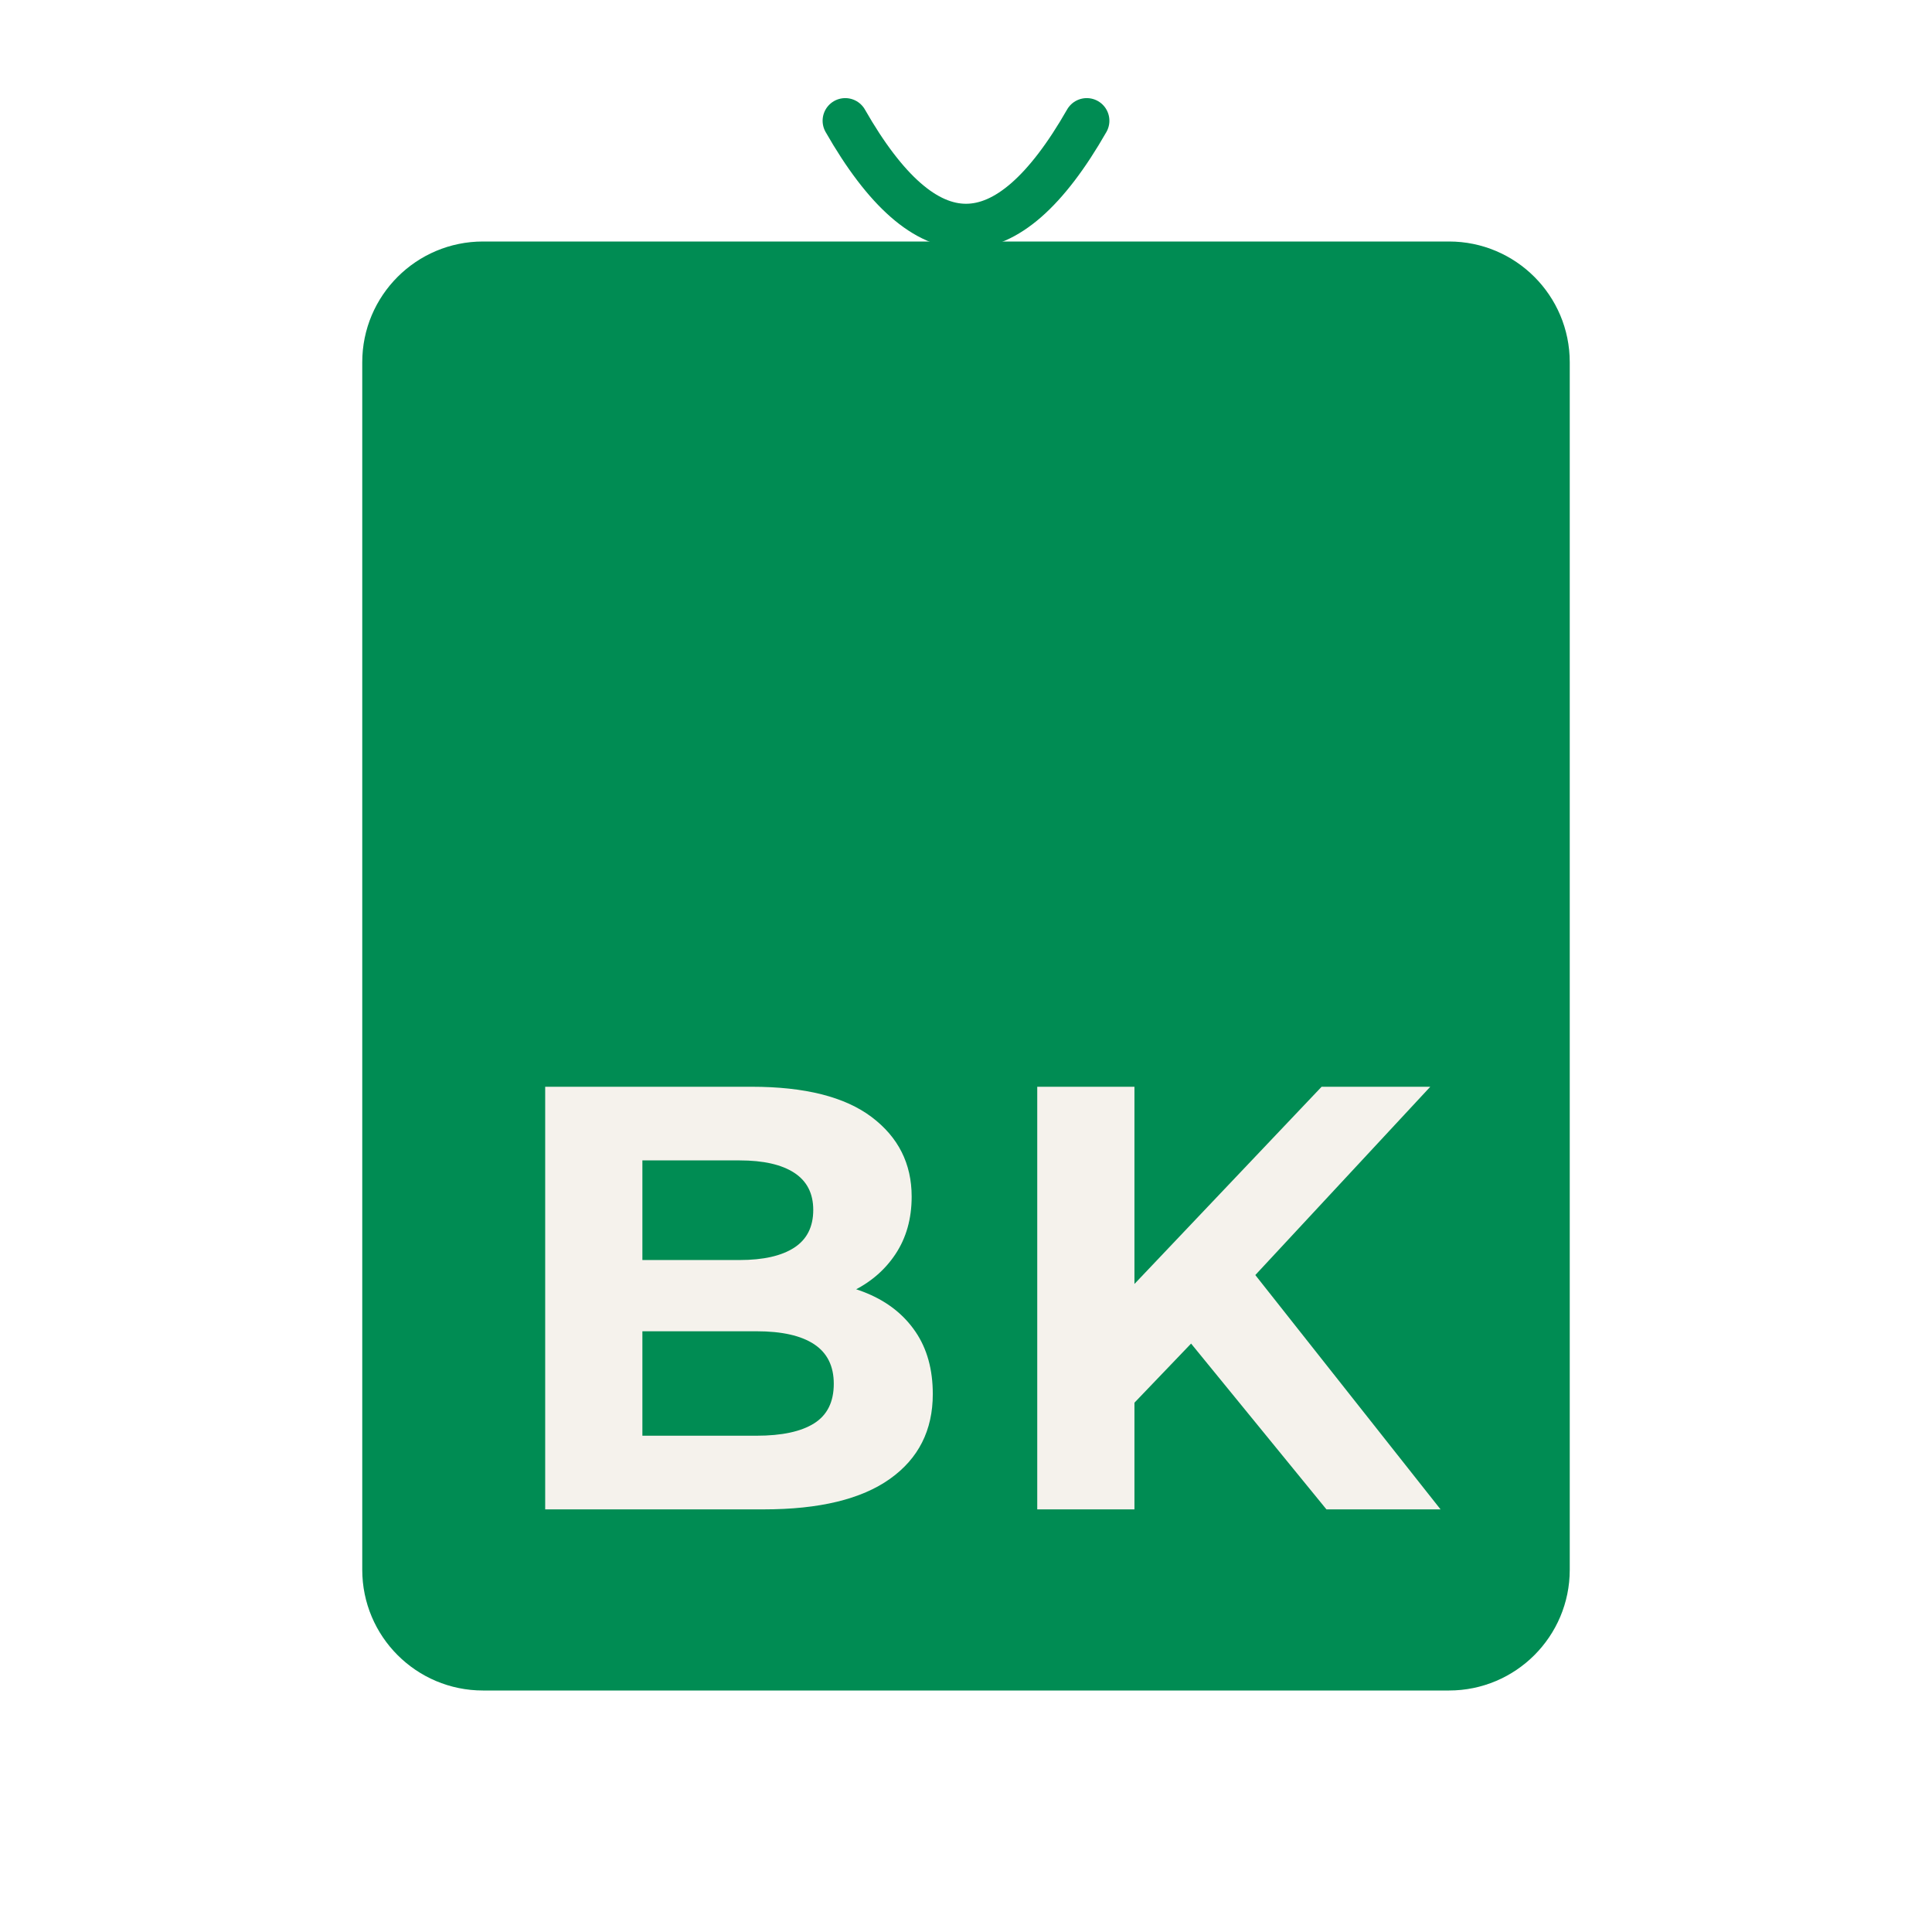
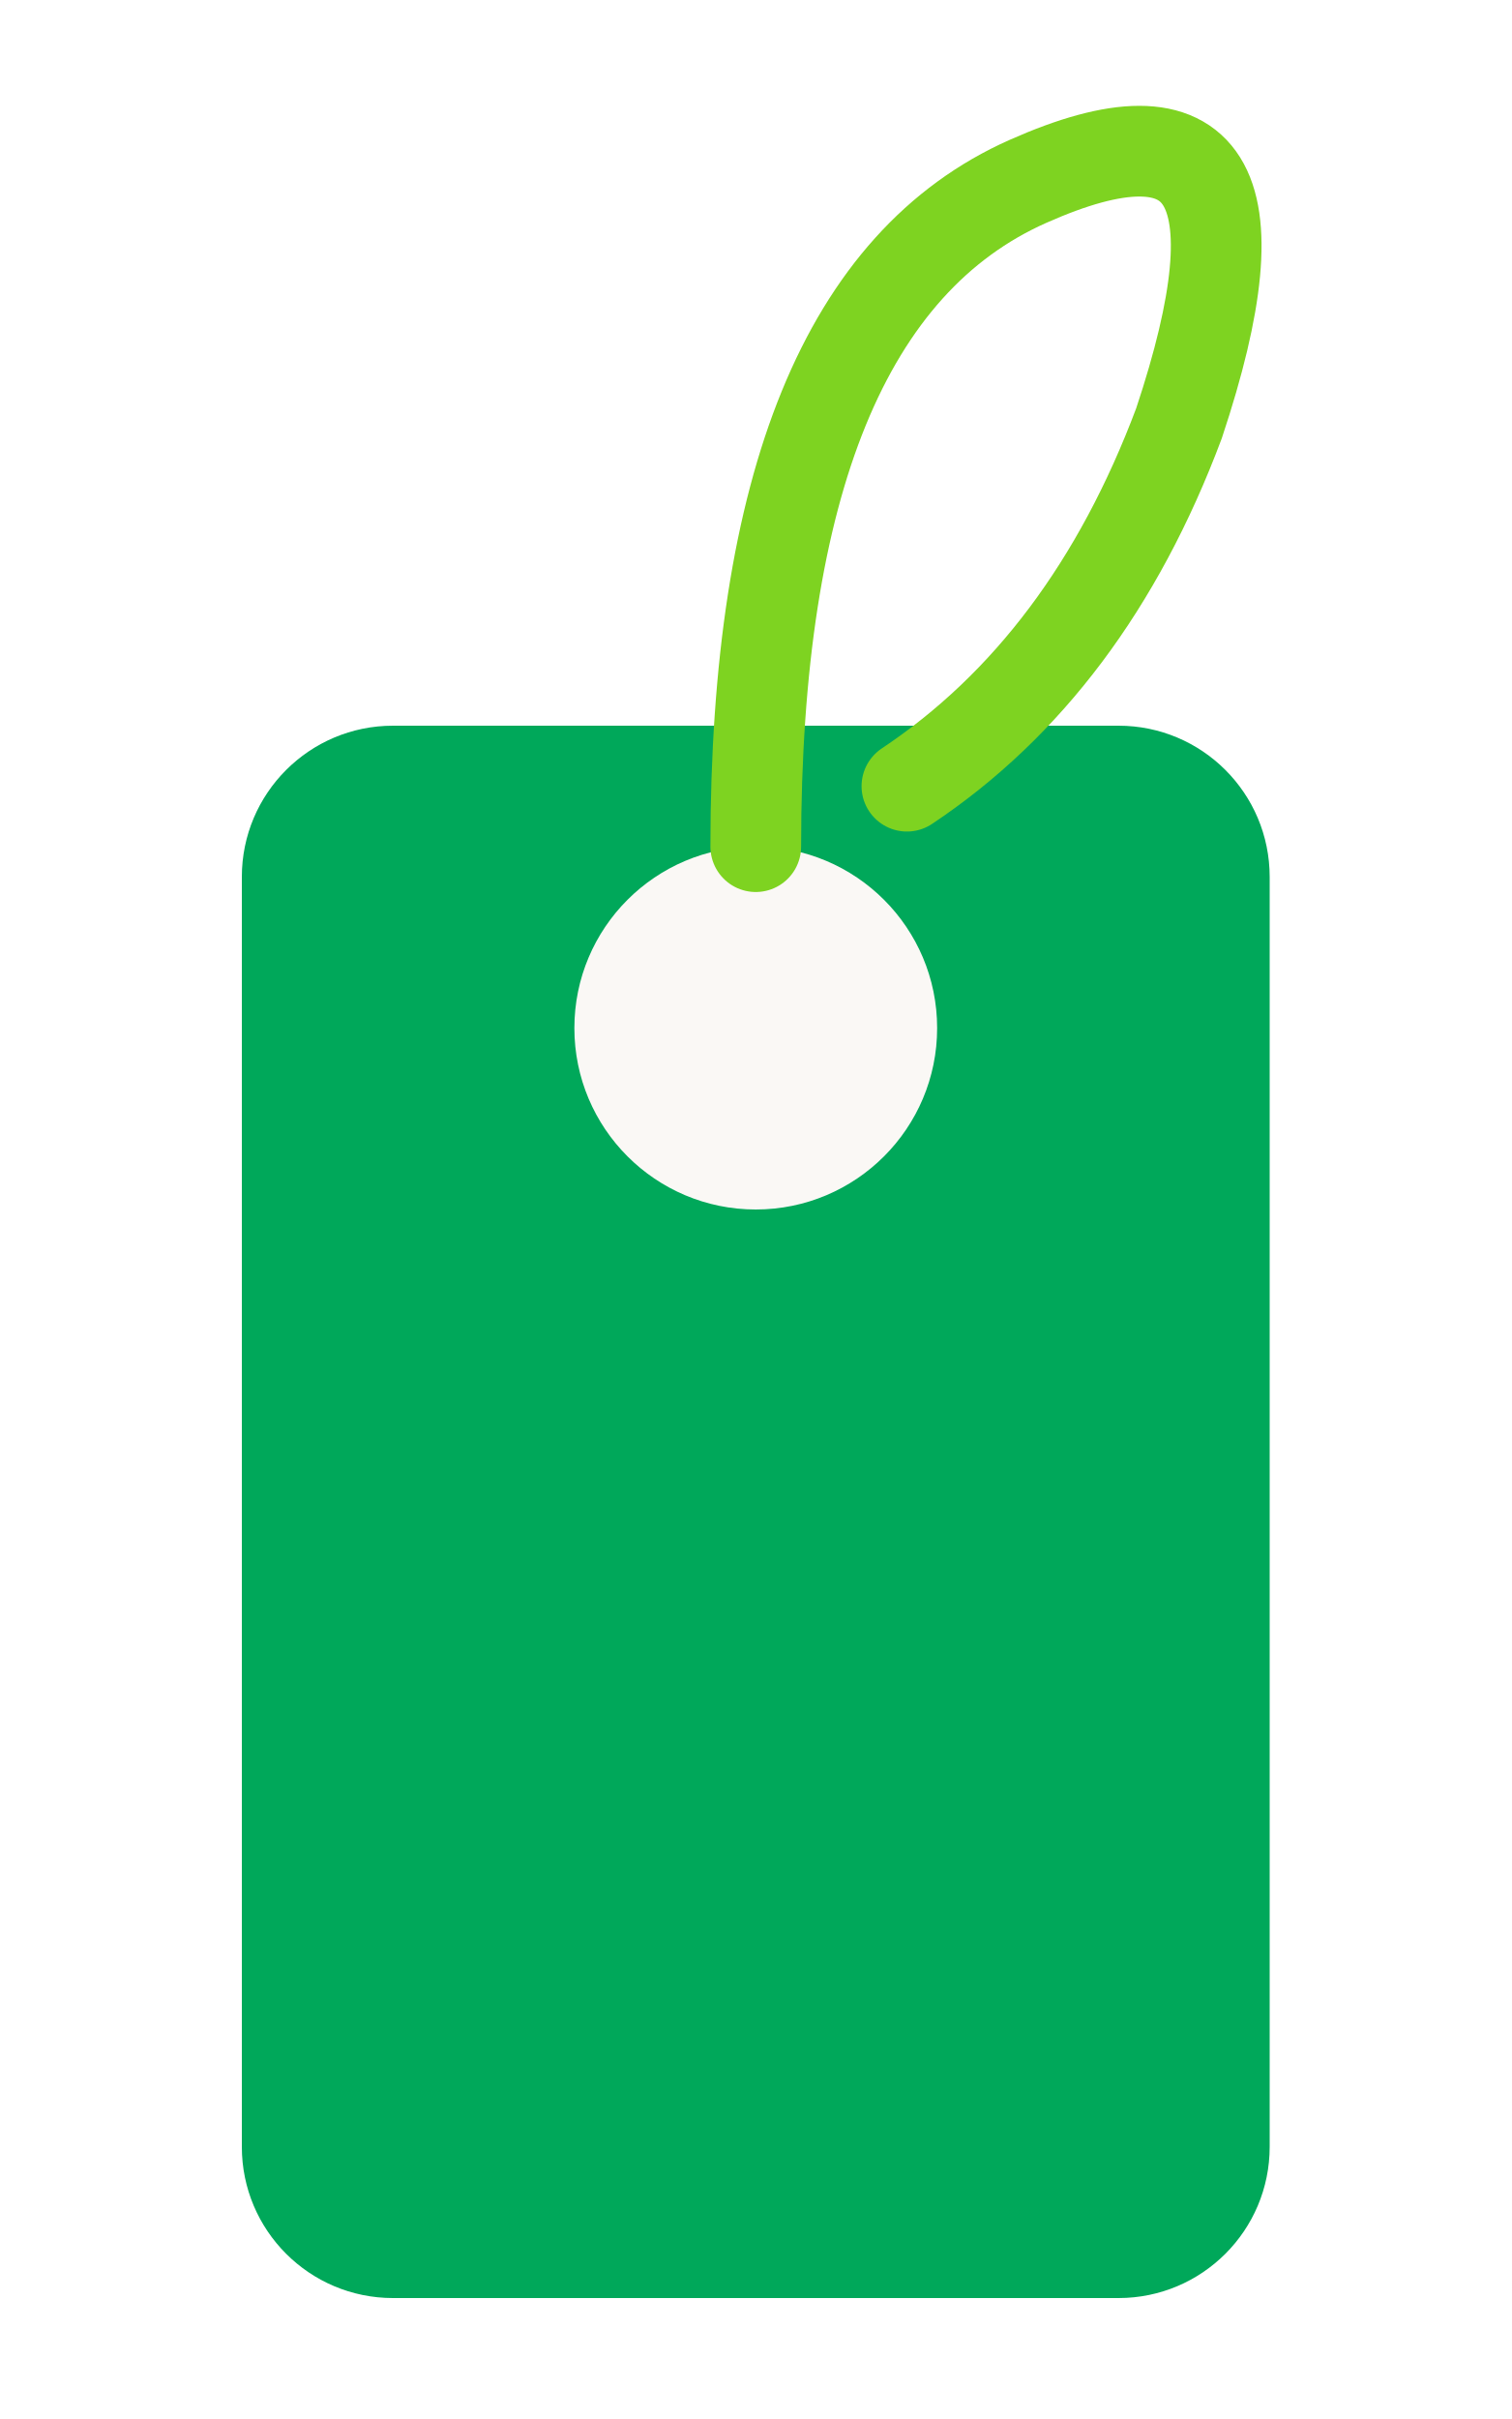
- <svg xmlns="http://www.w3.org/2000/svg" viewBox="0 0 64 64" fill="none">
-   <rect x="12" y="8" width="40" height="48" rx="4" fill="#008C53" />
-   <circle cx="32" cy="16" r="3.5" fill="#008C53" />
-   <path d="M28 4 Q32 11 36 4" stroke="#008C53" stroke-width="1.5" fill="none" stroke-linecap="round" />
-   <g transform="translate(16.4, 30)" fill="#F5F2EC">
-     <path d="M83 0V700H425Q557 700 623.5 650.0Q690 600 690 518Q690 463 663.0 422.5Q636 382 589.0 360.0Q542 338 481 338L500 379Q566 379 617.0 357.5Q668 336 696.5 294.0Q725 252 725 191Q725 101 654.0 50.5Q583 0 445 0ZM244 122H433Q496 122 528.5 142.5Q561 163 561 208Q561 252 528.5 273.5Q496 295 433 295H232V413H405Q464 413 495.5 433.5Q527 454 527 496Q527 537 495.5 557.5Q464 578 405 578H244Z" transform="translate(0.0, 20.0) scale(0.02, -0.02)" />
-     <path d="M228 160 219 347 554 700H734L432 375L342 279ZM83 0V700H244V0ZM562 0 313 305 419 420 751 0Z" transform="translate(16.3, 20.0) scale(0.02, -0.02)" />
-   </g>
+ <svg xmlns="http://www.w3.org/2000/svg" viewBox="0 0 50 80">
+   <rect x="8" y="24" width="34" height="52" rx="5" ry="5" fill="#00A85A" />
+   <circle cx="25" cy="34" r="6" fill="#FAF8F5" />
+   <path d="M25,28 Q25,10 34,6 Q43,2 39,14 Q36,22 30,26" stroke="#7ED321" stroke-width="3" fill="none" stroke-linecap="round" />
</svg>
